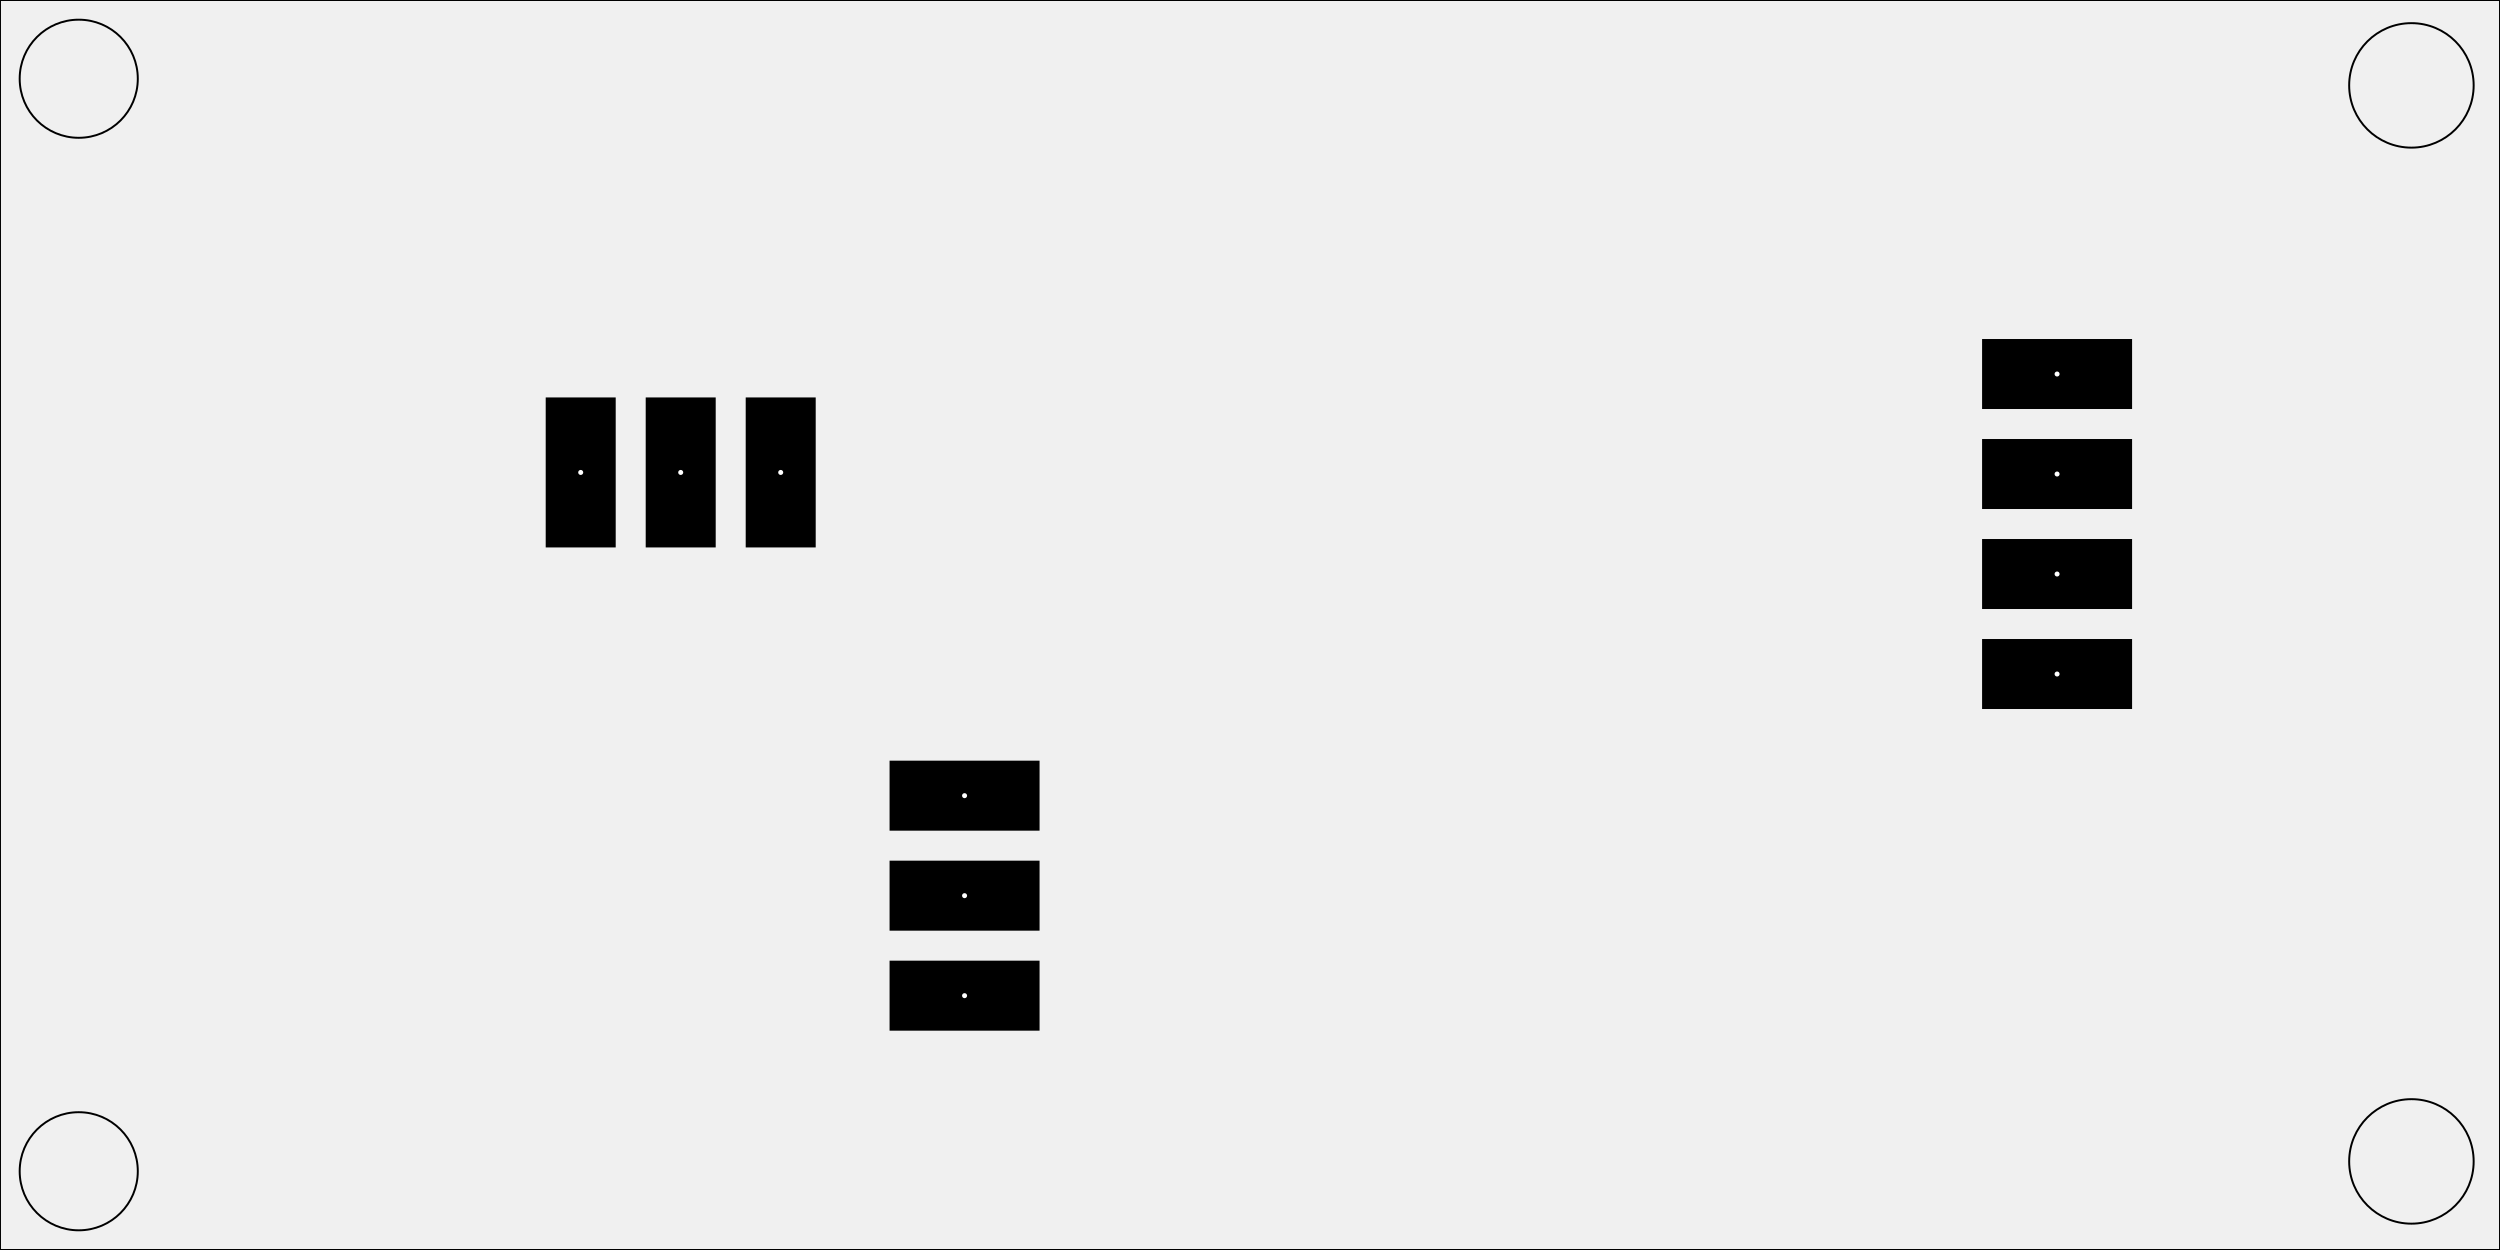
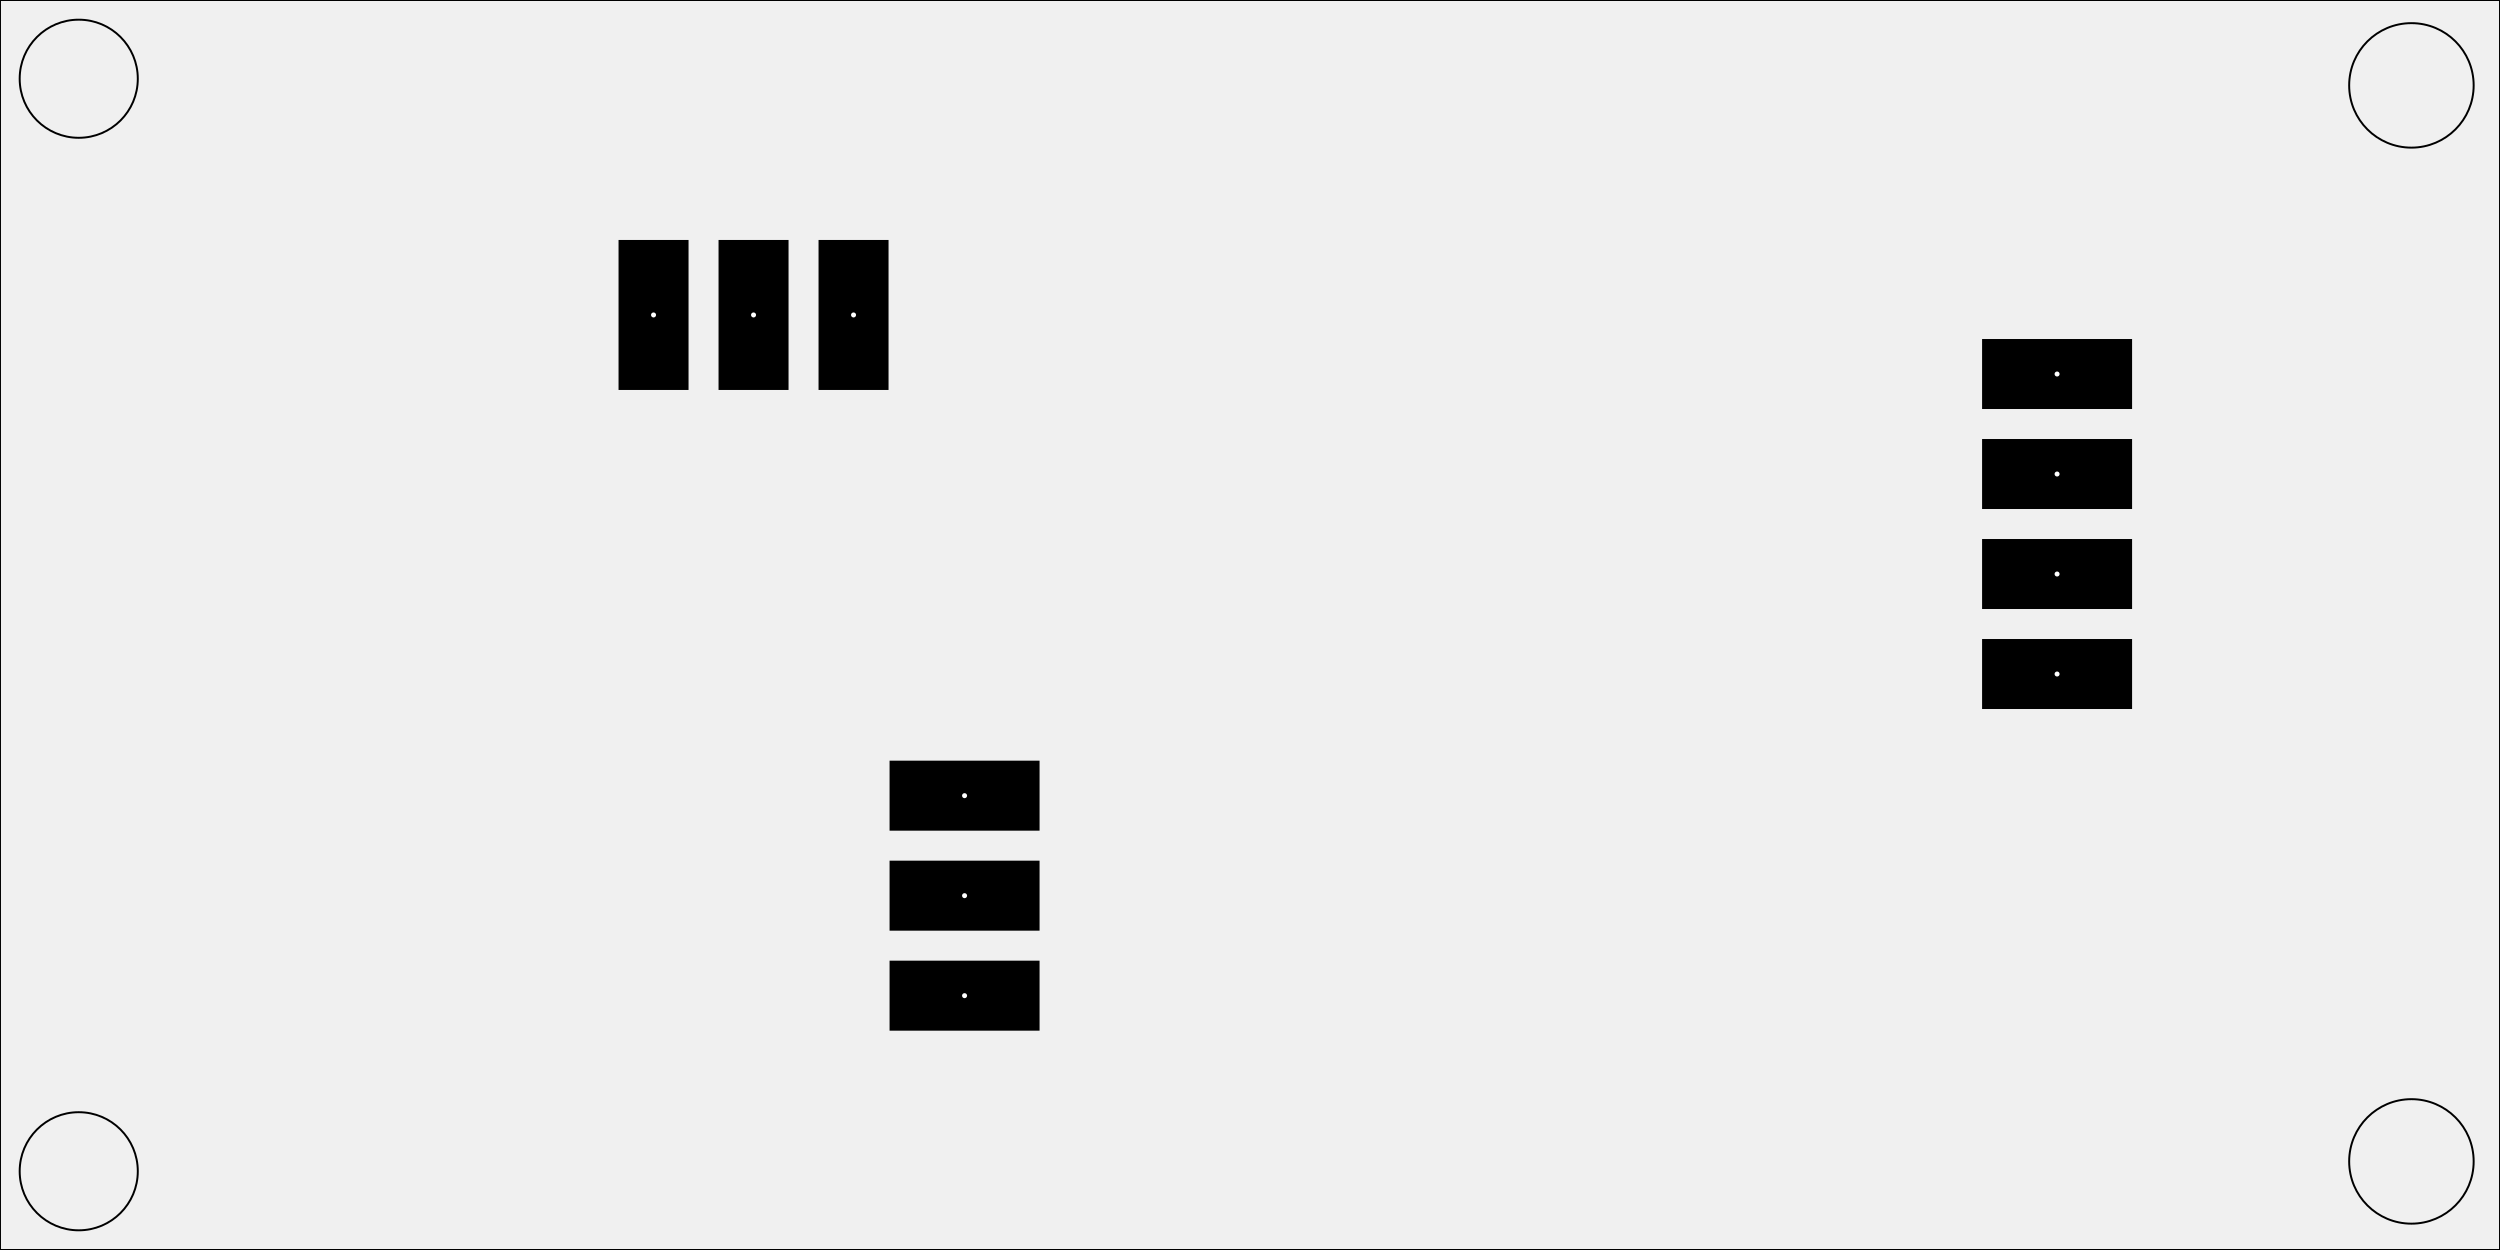
<svg xmlns="http://www.w3.org/2000/svg" version="1.1" width="63.5mm" height="31.75mm" viewBox="0 0 63.5 31.75">
  <g style="fill:#000000; fill-opacity:1;stroke:#000000; stroke-opacity:1; stroke-linecap:round; stroke-linejoin:round;" transform="translate(0 0) scale(1 1)">
-     <path style="fill:#000000; fill-opacity:1; stroke:none;fill-rule:evenodd;" d="M 18.941,10.095 20.719,10.095 20.719,13.905 18.941,13.905 Z" />
-     <path style="fill:#000000; fill-opacity:1; stroke:none;fill-rule:evenodd;" d="M 16.401,10.095 18.179,10.095 18.179,13.905 16.401,13.905 Z" />
-     <path style="fill:#000000; fill-opacity:1; stroke:none;fill-rule:evenodd;" d="M 13.861,10.095 15.639,10.095 15.639,13.905 13.861,13.905 Z" />
+     <path style="fill:#000000; fill-opacity:1; stroke:none;fill-rule:evenodd;" d="M 20.791,6.095 22.569,6.095 22.569,9.905 20.791,9.905 Z" />
+     <path style="fill:#000000; fill-opacity:1; stroke:none;fill-rule:evenodd;" d="M 18.251,6.095 20.029,6.095 20.029,9.905 18.251,9.905 Z" />
+     <path style="fill:#000000; fill-opacity:1; stroke:none;fill-rule:evenodd;" d="M 15.711,6.095 17.489,6.095 17.489,9.905 15.711,9.905 Z" />
    <path style="fill:#000000; fill-opacity:1; stroke:none;fill-rule:evenodd;" d="M 54.155,16.231 54.155,18.009 50.345,18.009 50.345,16.231 Z" />
    <path style="fill:#000000; fill-opacity:1; stroke:none;fill-rule:evenodd;" d="M 54.155,13.691 54.155,15.469 50.345,15.469 50.345,13.691 Z" />
    <path style="fill:#000000; fill-opacity:1; stroke:none;fill-rule:evenodd;" d="M 54.155,11.151 54.155,12.929 50.345,12.929 50.345,11.151 Z" />
    <path style="fill:#000000; fill-opacity:1; stroke:none;fill-rule:evenodd;" d="M 54.155,8.611 54.155,10.389 50.345,10.389 50.345,8.611 Z" />
    <path style="fill:#000000; fill-opacity:1; stroke:none;fill-rule:evenodd;" d="M 22.595,21.099 22.595,19.321 26.405,19.321 26.405,21.099 Z" />
    <path style="fill:#000000; fill-opacity:1; stroke:none;fill-rule:evenodd;" d="M 22.595,23.639 22.595,21.861 26.405,21.861 26.405,23.639 Z" />
    <path style="fill:#000000; fill-opacity:1; stroke:none;fill-rule:evenodd;" d="M 22.595,26.179 22.595,24.401 26.405,24.401 26.405,26.179 Z" />
  </g>
  <g style="fill:none;  stroke:#000000; stroke-width:0.05; stroke-opacity:1;  stroke-linecap:round; stroke-linejoin:round;">
    <circle cx="2" cy="29.75" r="1.5" />
    <circle cx="2" cy="2" r="1.5" />
    <circle cx="61.25" cy="2.169" r="1.581" />
    <path style="fill:none;  stroke:#000000; stroke-width:0.05; stroke-opacity:1;  stroke-linecap:round; stroke-linejoin:round;fill:none" d="M 0,0 63.5,0 63.5,31.75 0,31.75 Z" />
    <circle cx="61.25" cy="29.5" r="1.581" />
  </g>
  <g style="fill:#FFFFFF; fill-opacity:1; stroke:none;">
-     <circle cx="19.83" cy="12" r="0.064" />
+     <circle cx="21.68" cy="8" r="0.064" />
  </g>
  <g style="fill:#FFFFFF; fill-opacity:1; stroke:none;">
-     <circle cx="17.29" cy="12" r="0.064" />
+     <circle cx="19.14" cy="8" r="0.064" />
  </g>
  <g style="fill:#FFFFFF; fill-opacity:1; stroke:none;">
-     <circle cx="14.75" cy="12" r="0.064" />
+     <circle cx="16.6" cy="8" r="0.064" />
  </g>
  <g style="fill:#FFFFFF; fill-opacity:1; stroke:none;">
    <circle cx="52.25" cy="17.12" r="0.064" />
  </g>
  <g style="fill:#FFFFFF; fill-opacity:1; stroke:none;">
    <circle cx="52.25" cy="14.58" r="0.064" />
  </g>
  <g style="fill:#FFFFFF; fill-opacity:1; stroke:none;">
    <circle cx="52.25" cy="12.04" r="0.064" />
  </g>
  <g style="fill:#FFFFFF; fill-opacity:1; stroke:none;">
    <circle cx="52.25" cy="9.5" r="0.064" />
  </g>
  <g style="fill:#FFFFFF; fill-opacity:1; stroke:none;">
    <circle cx="24.5" cy="20.21" r="0.064" />
  </g>
  <g style="fill:#FFFFFF; fill-opacity:1; stroke:none;">
    <circle cx="24.5" cy="22.75" r="0.064" />
  </g>
  <g style="fill:#FFFFFF; fill-opacity:1; stroke:none;">
    <circle cx="24.5" cy="25.29" r="0.064" />
  </g>
</svg>
